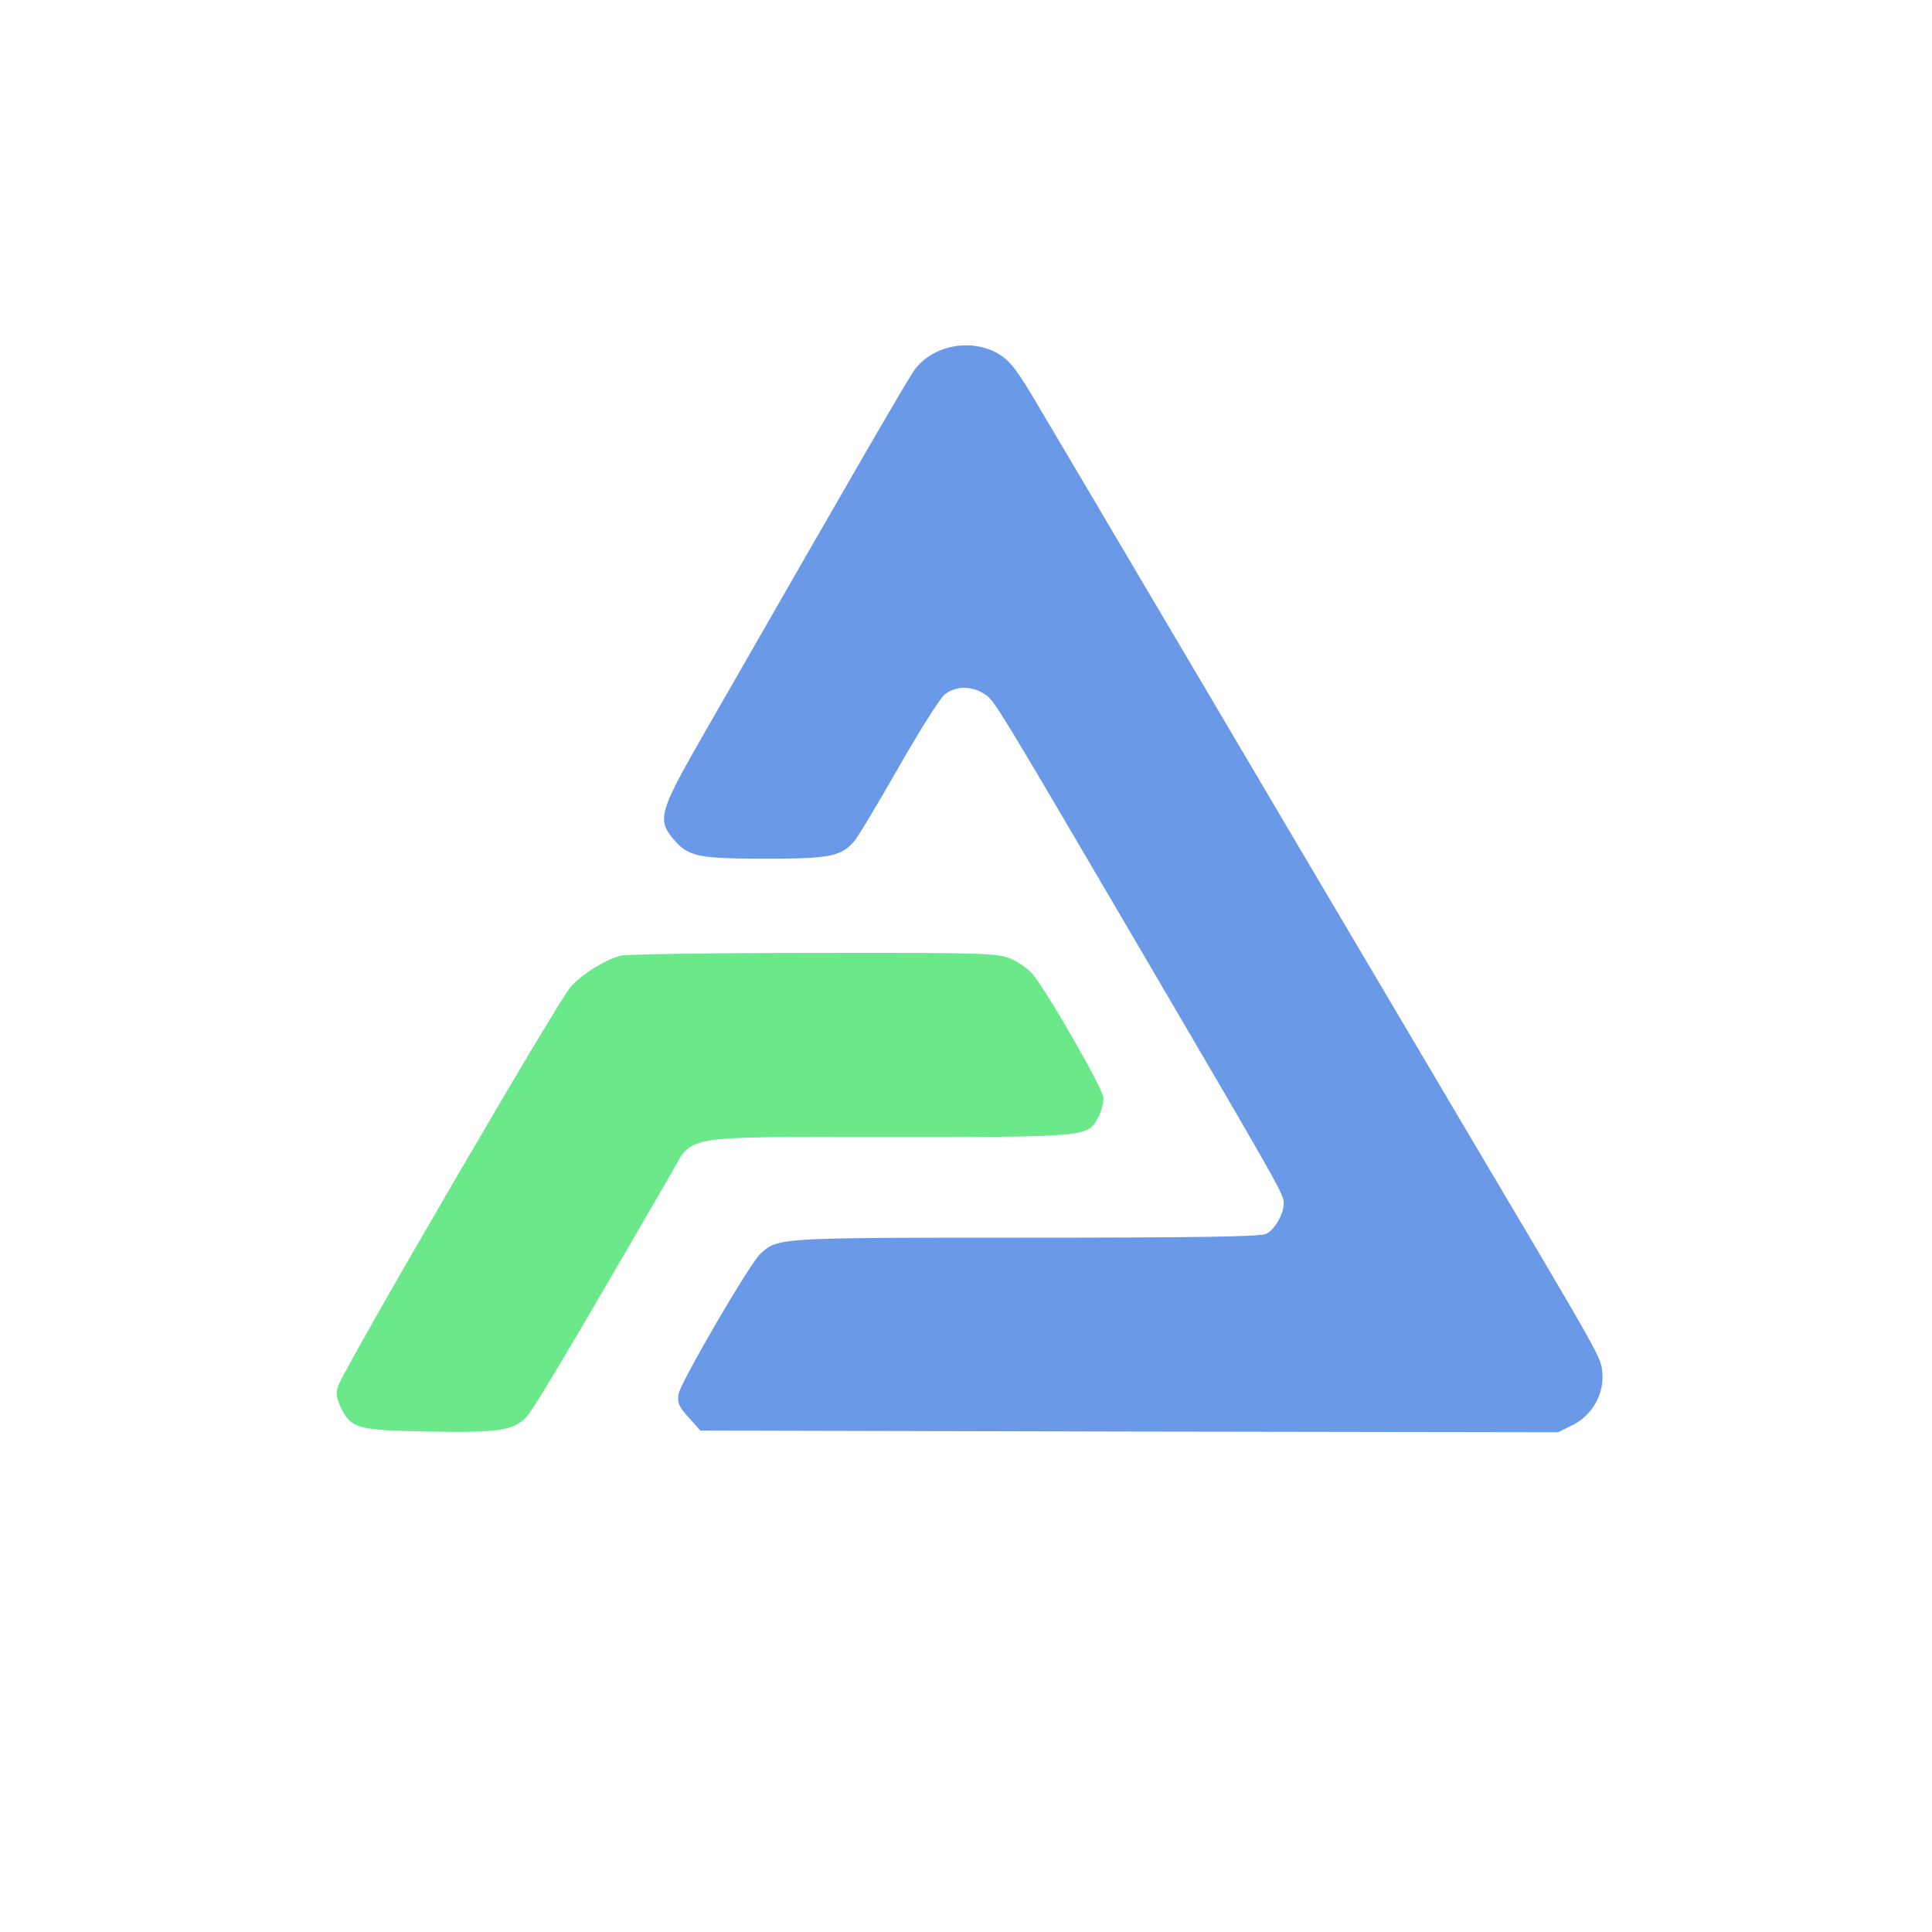
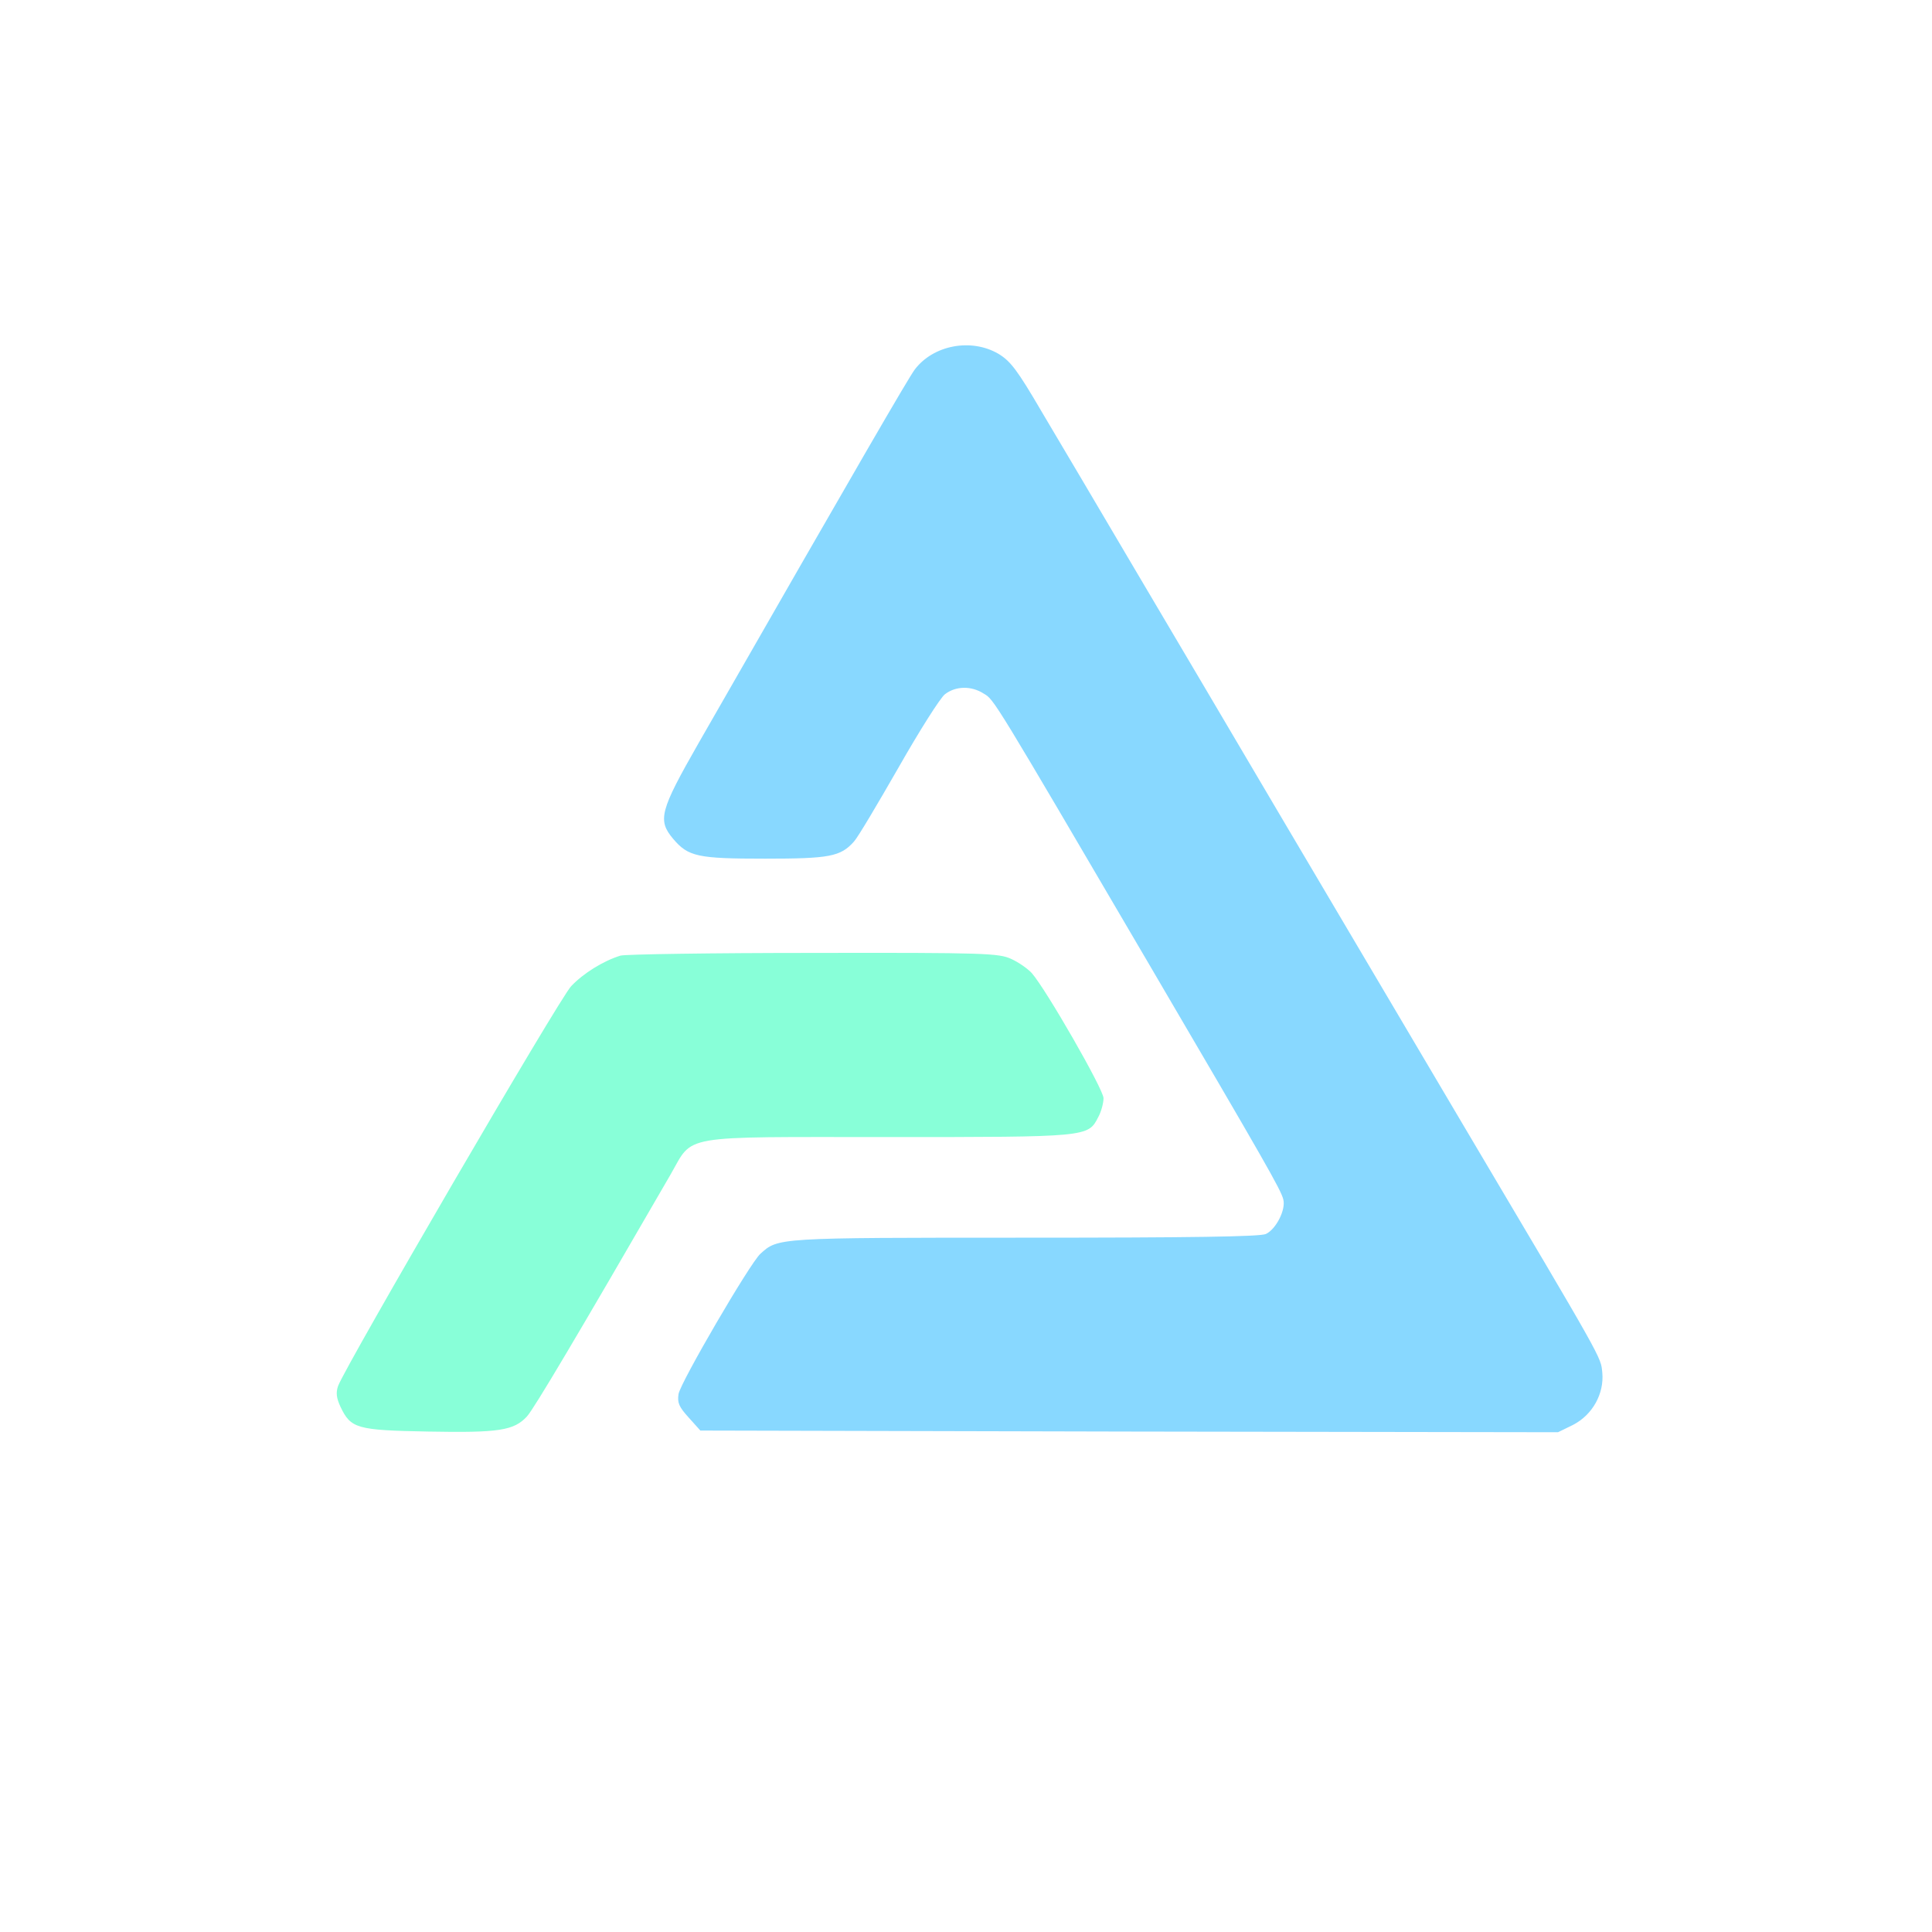
<svg xmlns="http://www.w3.org/2000/svg" width="576" height="576" viewBox="0 0 576 576">
  <defs>
    <linearGradient id="gt" gradientUnits="userSpaceOnUse" x1="0" y1="0" x2="0" y2="576">
-       <stop offset="0" stop-color="#A877E8" />
-       <stop offset="0.5" stop-color="#8A87E8" />
-       <stop offset="1" stop-color="#6A99E8" />
+       <stop offset="0" stop-color="#B388FF" />
+       <stop offset="1" stop-color="#88D8FF" />
    </linearGradient>
    <linearGradient id="gc" gradientUnits="userSpaceOnUse" x1="0" y1="0" x2="0" y2="576">
-       <stop offset="0" stop-color="#6AE8E8" />
-       <stop offset="0.5" stop-color="#6AE8B8" />
-       <stop offset="1" stop-color="#6AE88A" />
+       <stop offset="0" stop-color="#88D8FF" />
+       <stop offset="1" stop-color="#88FFD8" />
    </linearGradient>
  </defs>
  <g transform="translate(0,576) scale(0.1,-0.1)" stroke="none">
    <path fill="url(#gt)" d="M2977 4705 c36 -22 56 -48 129 -173 48 -81 175 -295 282 -477 107 -181     304 -514 437 -740 133 -225 374 -633 535 -905 425 -717 412 -694 417 -742 6     -63 -29 -126 -87 -156 l-45 -22 -1278 2 -1279 3 -35 39 c-29 32 -34 44 -30 70     6 35 213 390 244 418 53 48 47 48 787 48 499 0 702 3 720 11 30 14 60 72 52     103 -7 29 -52 107 -403 706 -463 790 -459 784 -490 802 -37 24 -84 23 -116 -2     -14 -11 -76 -109 -138 -218 -62 -108 -121 -208 -133 -221 -40 -45 -73 -51     -266 -51 -200 0 -228 6 -273 59 -47 56 -40 83 76 286 487 850 623 1084 644     1113 55 73 168 95 250 47z" />
    <path fill="url(#gc)" d="M3015 2901 c22 -10 49 -29 61 -42 43 -49 214 -347     214 -373 0 -15 -7 -41 -16 -57 -30 -59 -31 -59 -626 -59 -631 0 -579 9 -649     -112 -277 -479 -407 -698 -428 -721 -39 -42 -83 -49 -295 -45 -213 4 -230 9     -261 74 -12 26 -14 42 -7 62 21 58 660 1156 695 1192 36 38 95 75 147 91 14 4     273 8 575 8 514 1 553 -1 590 -18z" />
  </g>
</svg>
